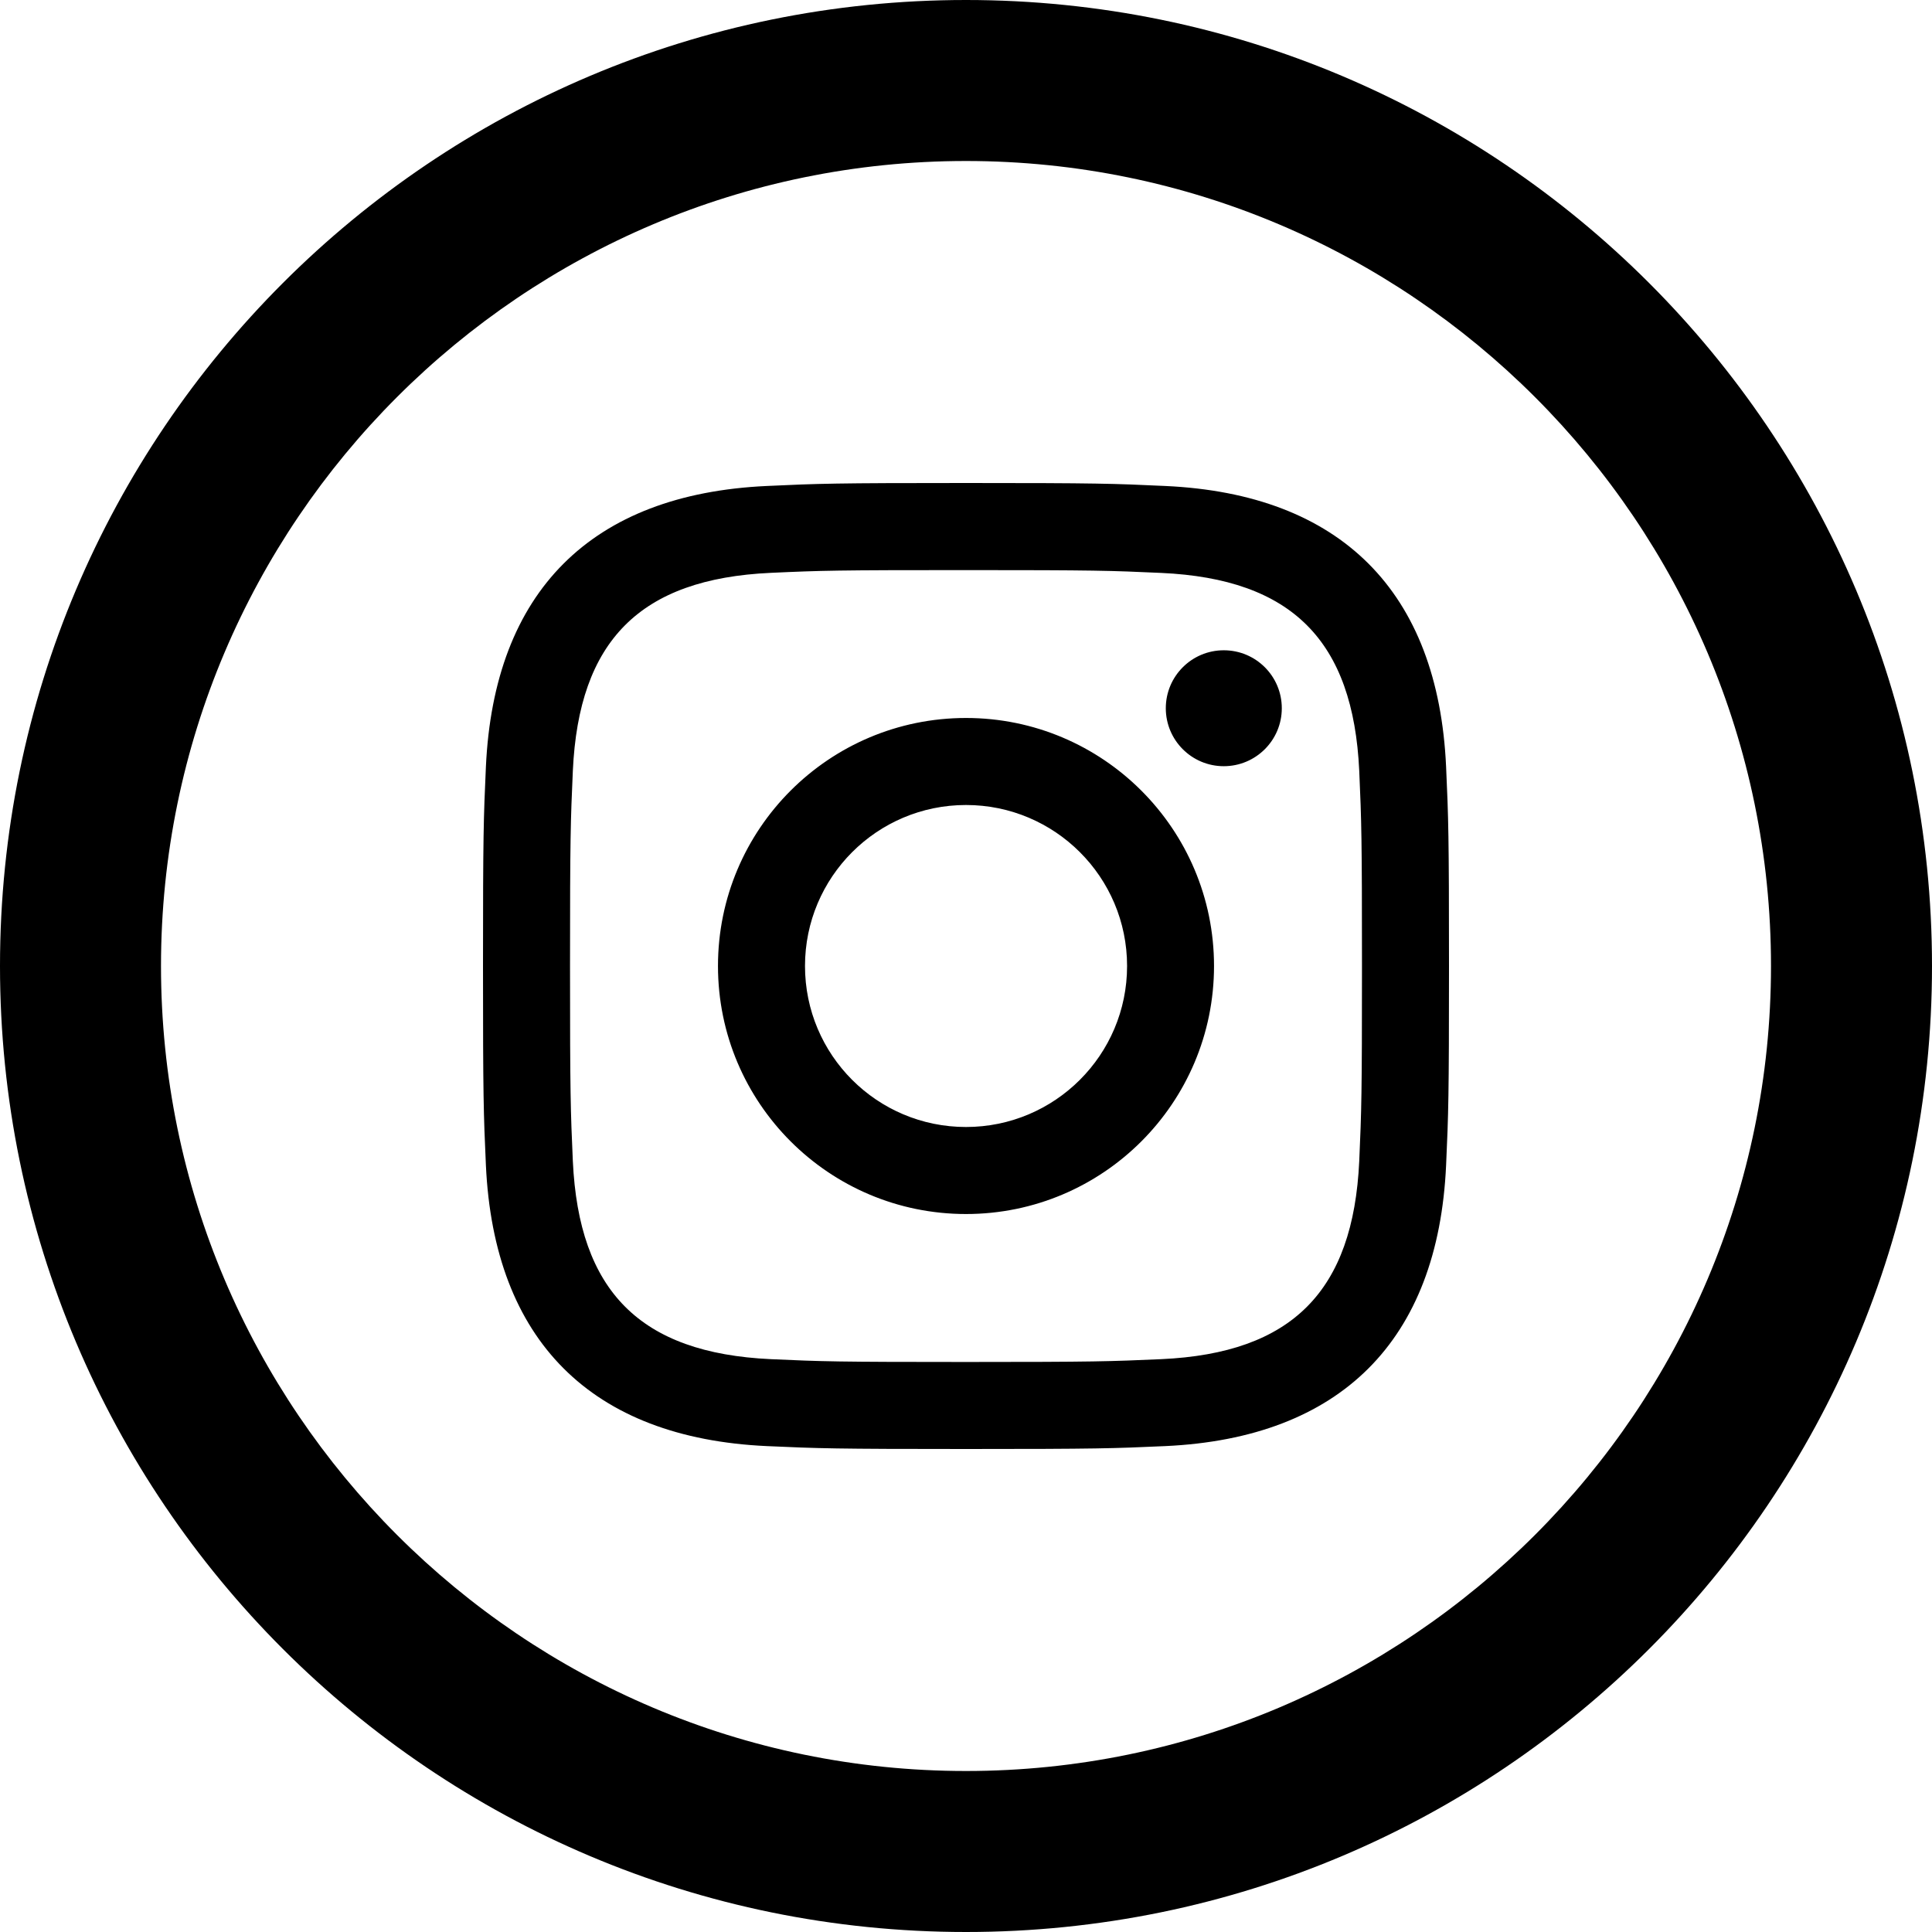
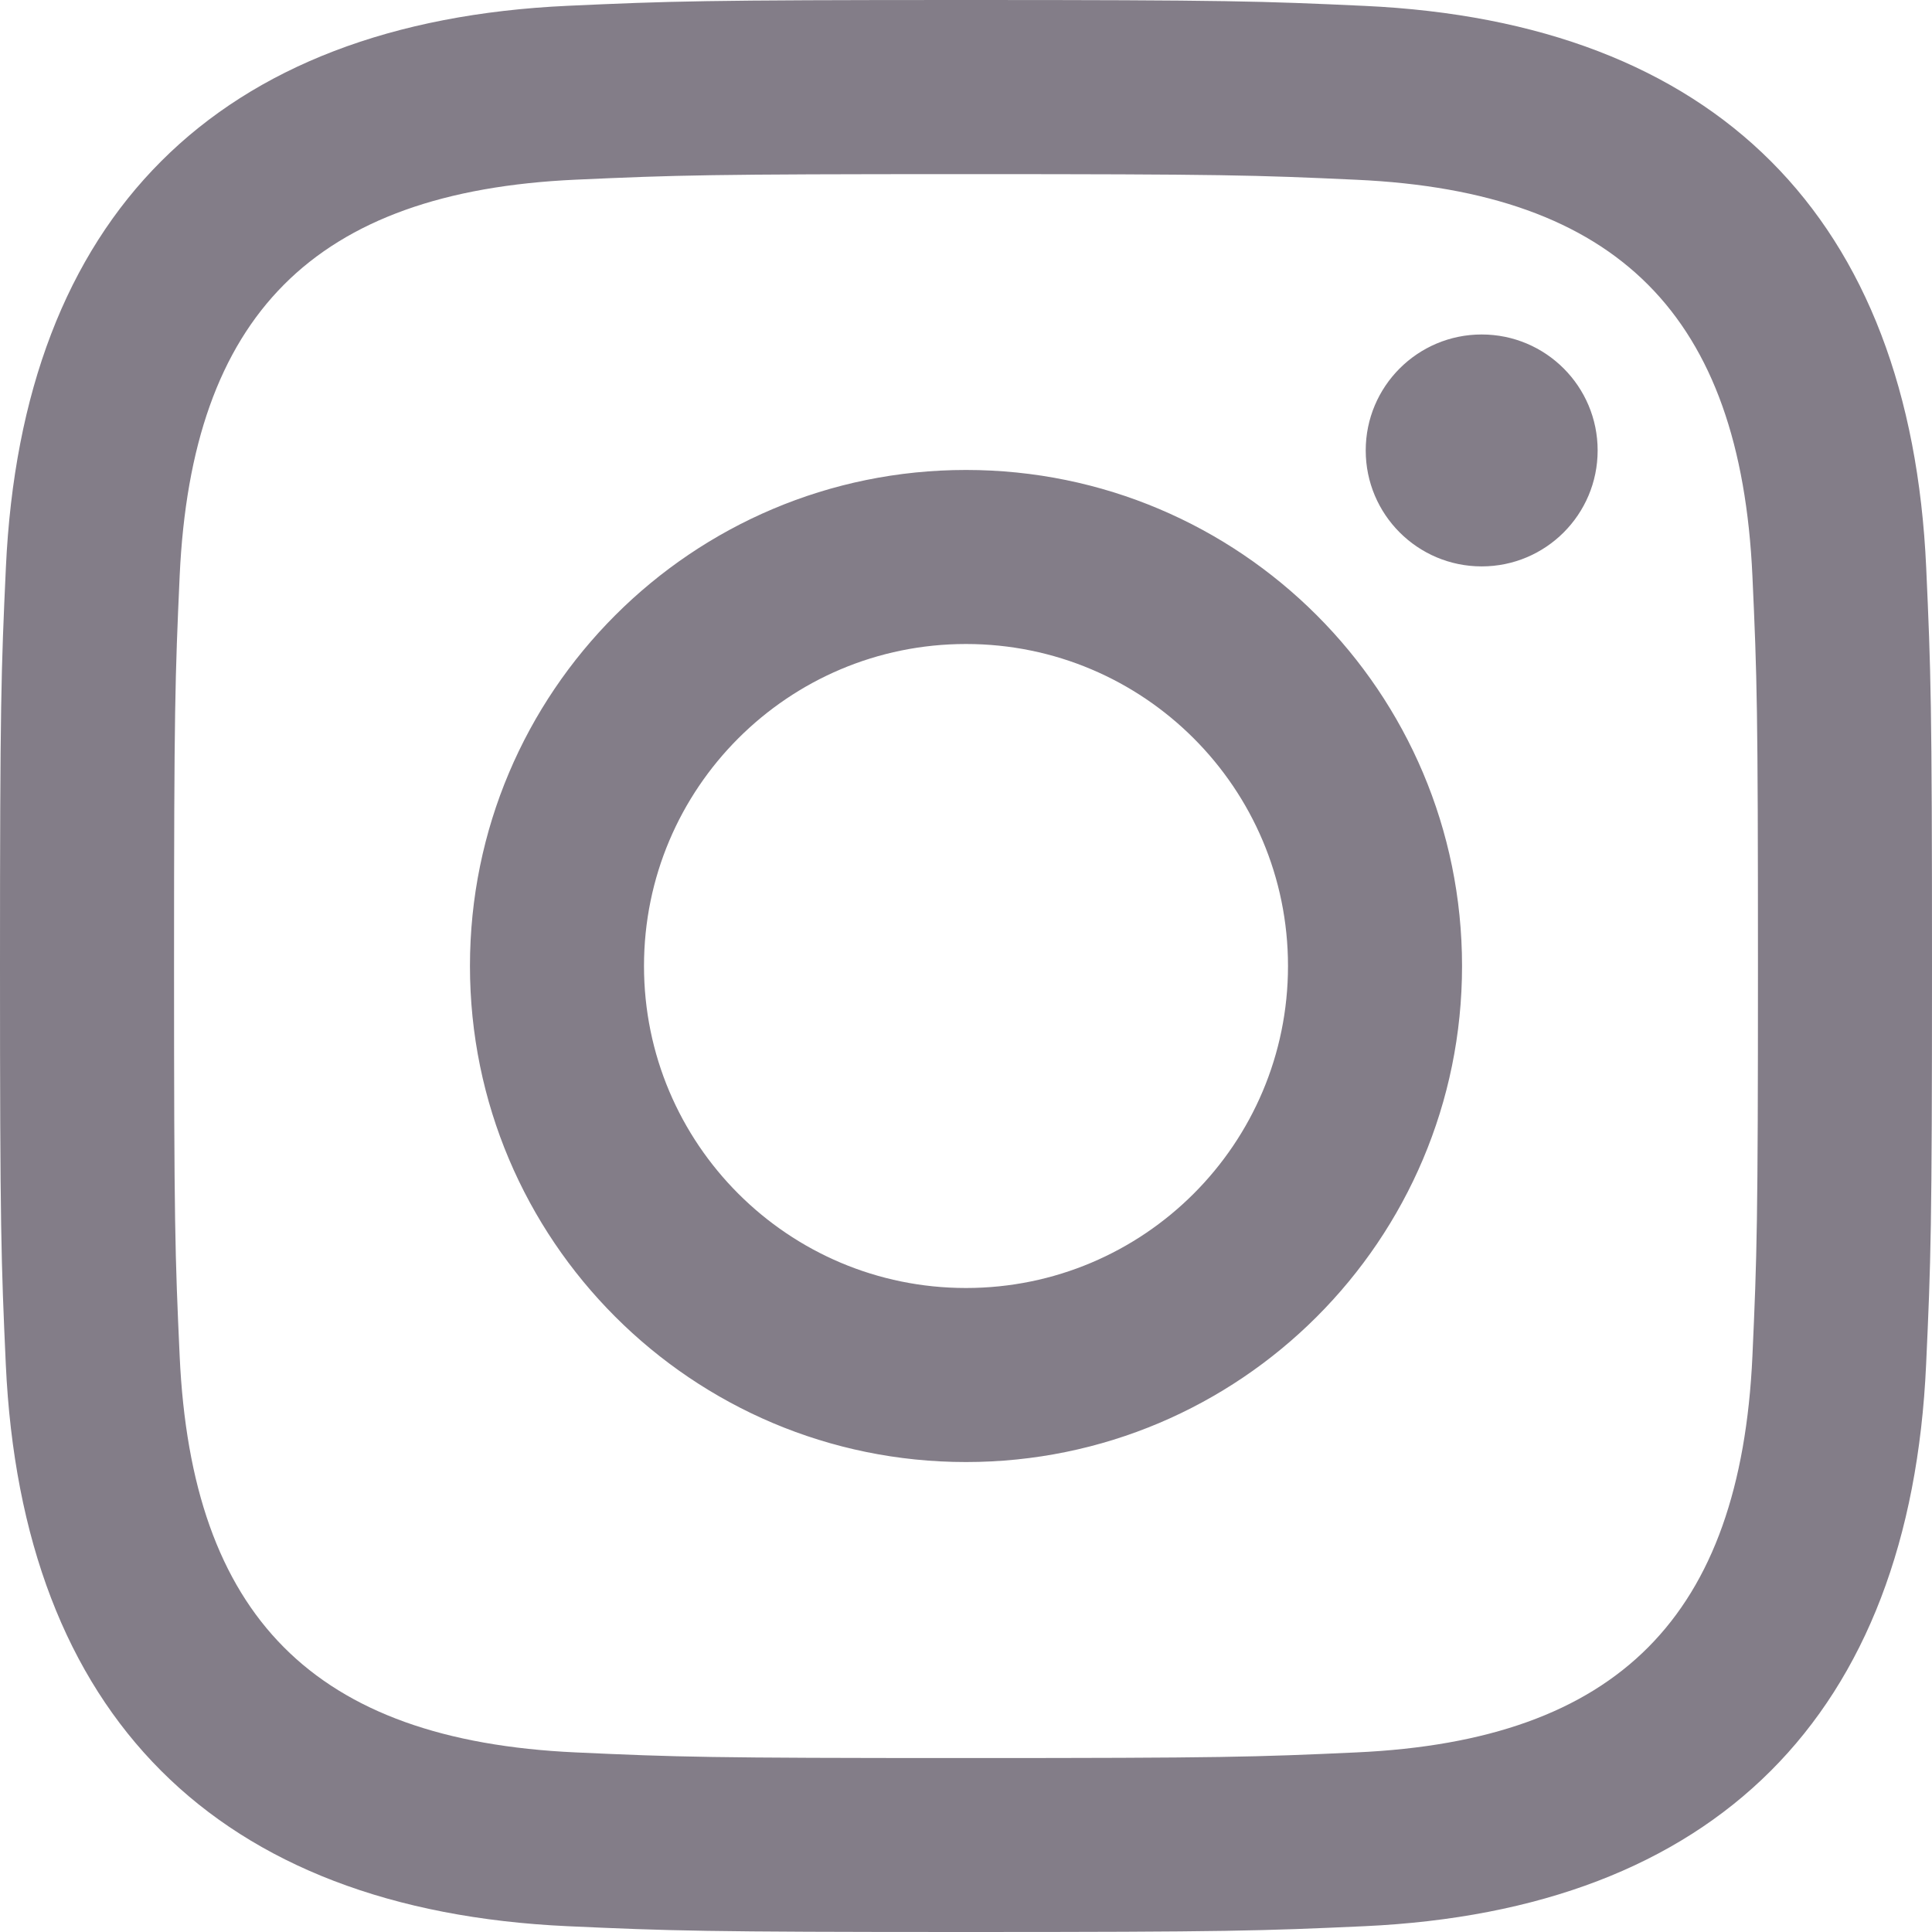
- <svg xmlns="http://www.w3.org/2000/svg" width="24" height="24" viewBox="0 0 24 24">
-   <path d="M12 2c5.514 0 10 4.486 10 10s-4.486 10-10 10-10-4.486-10-10 4.486-10 10-10zm0-2c-6.627 0-12 5.373-12 12s5.373 12 12 12 12-5.373 12-12-5.373-12-12-12zm0 7.082c1.602 0 1.792.006 2.425.035 1.627.074 2.385.845 2.46 2.459.028.633.034.822.034 2.424s-.006 1.792-.034 2.424c-.075 1.613-.832 2.386-2.46 2.46-.633.028-.822.035-2.425.035-1.602 0-1.792-.006-2.424-.035-1.63-.075-2.385-.849-2.46-2.46-.028-.632-.035-.822-.035-2.424s.007-1.792.035-2.424c.074-1.615.832-2.386 2.46-2.46.632-.029.822-.034 2.424-.034zm0-1.082c-1.63 0-1.833.007-2.474.037-2.18.1-3.39 1.309-3.49 3.489-.029.641-.036.845-.036 2.474 0 1.63.007 1.834.036 2.474.1 2.179 1.31 3.39 3.49 3.49.641.029.844.036 2.474.036 1.63 0 1.834-.007 2.475-.036 2.176-.1 3.391-1.309 3.489-3.49.029-.64.036-.844.036-2.474 0-1.629-.007-1.833-.036-2.474-.098-2.177-1.309-3.39-3.489-3.489-.641-.03-.845-.037-2.475-.037zm0 2.919c-1.701 0-3.081 1.379-3.081 3.081s1.38 3.081 3.081 3.081 3.081-1.379 3.081-3.081c0-1.701-1.38-3.081-3.081-3.081zm0 5.081c-1.105 0-2-.895-2-2 0-1.104.895-2 2-2 1.104 0 2.001.895 2.001 2s-.897 2-2.001 2zm3.202-5.922c-.397 0-.72.322-.72.72 0 .397.322.72.72.72.398 0 .721-.322.721-.72 0-.398-.322-.72-.721-.72z" />
+ <svg xmlns="http://www.w3.org/2000/svg" width="24" height="24">
+   <path fill="#837D88" d="M12 2.163c3.204 0 3.584.012 4.85.07 3.252.148 4.771 1.691 4.919 4.919.058 1.265.069 1.645.069 4.849 0 3.205-.012 3.584-.069 4.849-.149 3.225-1.664 4.771-4.919 4.919-1.266.058-1.644.07-4.85.07-3.204 0-3.584-.012-4.849-.07-3.26-.149-4.771-1.699-4.919-4.92-.058-1.265-.07-1.644-.07-4.849 0-3.204.013-3.583.07-4.849.149-3.227 1.664-4.771 4.919-4.919 1.266-.057 1.645-.069 4.849-.069zM12 0C8.741 0 8.333.014 7.053.072 2.695.272.273 2.69.073 7.052.014 8.333 0 8.741 0 12c0 3.259.014 3.668.072 4.948.2 4.358 2.618 6.78 6.98 6.98C8.333 23.986 8.741 24 12 24c3.259 0 3.668-.014 4.948-.072 4.354-.2 6.782-2.618 6.979-6.98.059-1.28.073-1.689.073-4.948 0-3.259-.014-3.667-.072-4.947-.196-4.354-2.617-6.78-6.979-6.98C15.668.014 15.259 0 12 0zm0 5.838a6.162 6.162 0 100 12.324 6.162 6.162 0 000-12.324zM12 16a4 4 0 110-8 4 4 0 010 8zm6.406-11.845a1.44 1.44 0 100 2.881 1.44 1.44 0 000-2.881z" />
</svg>
